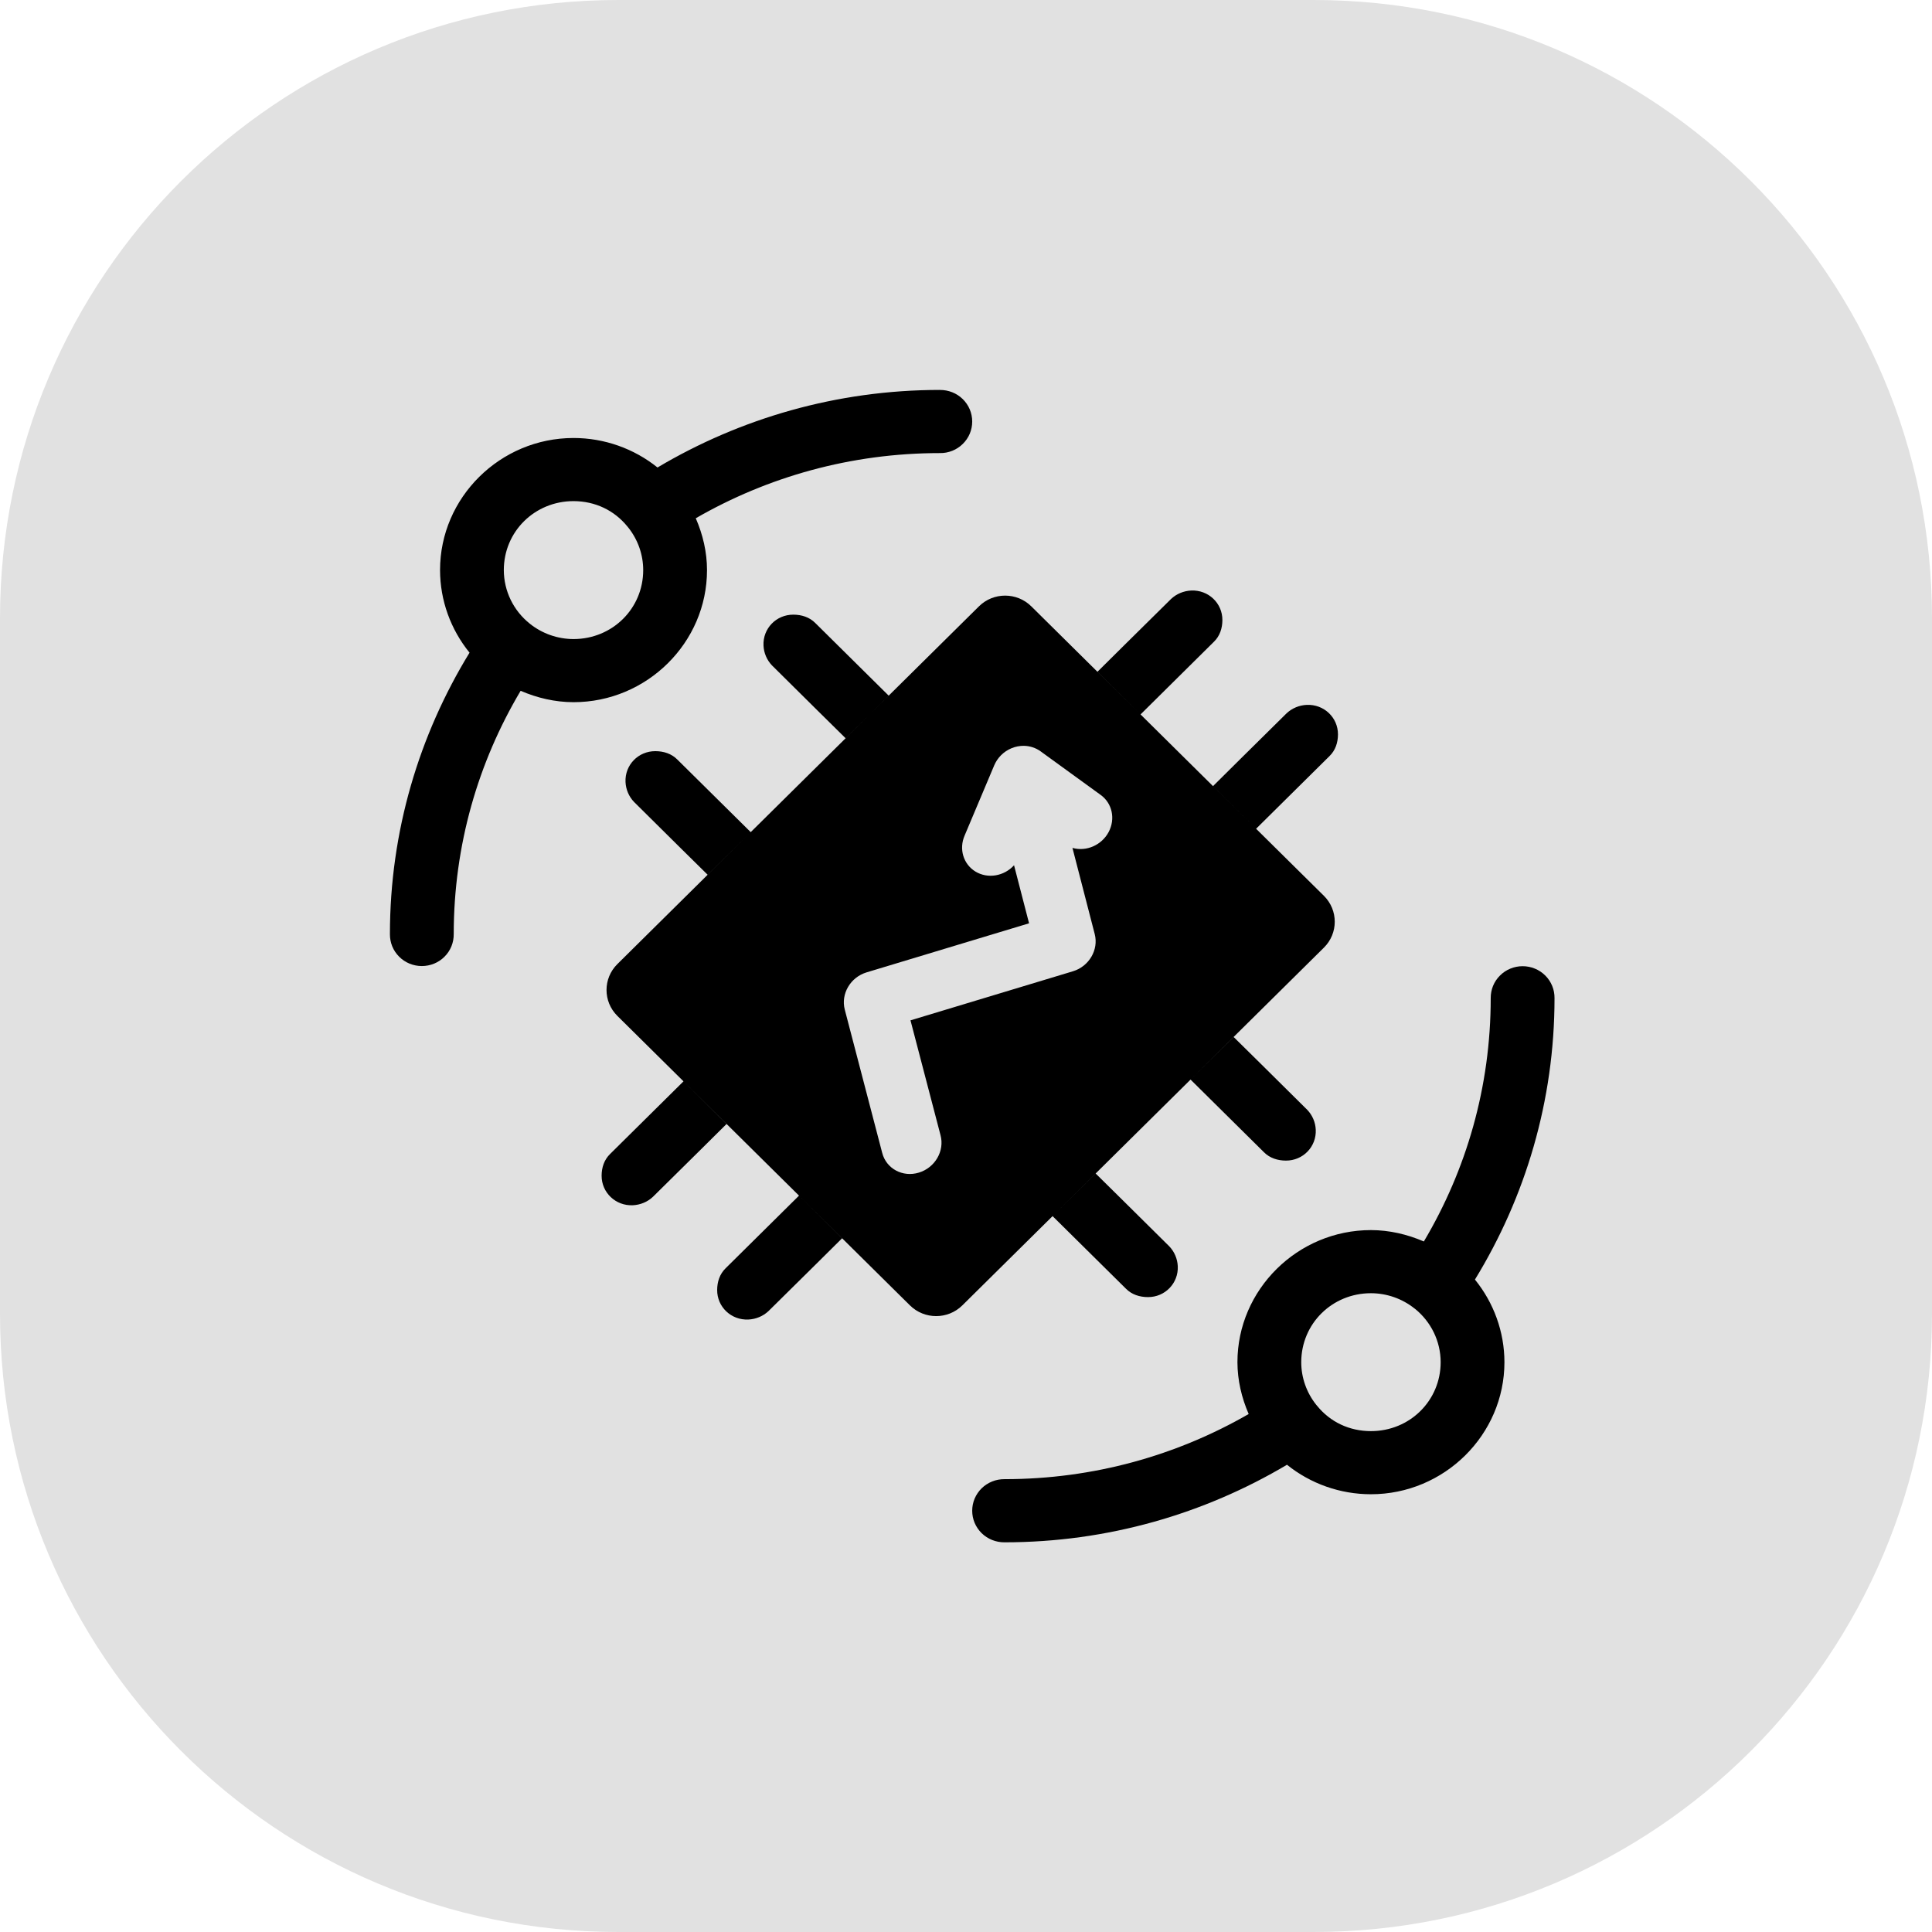
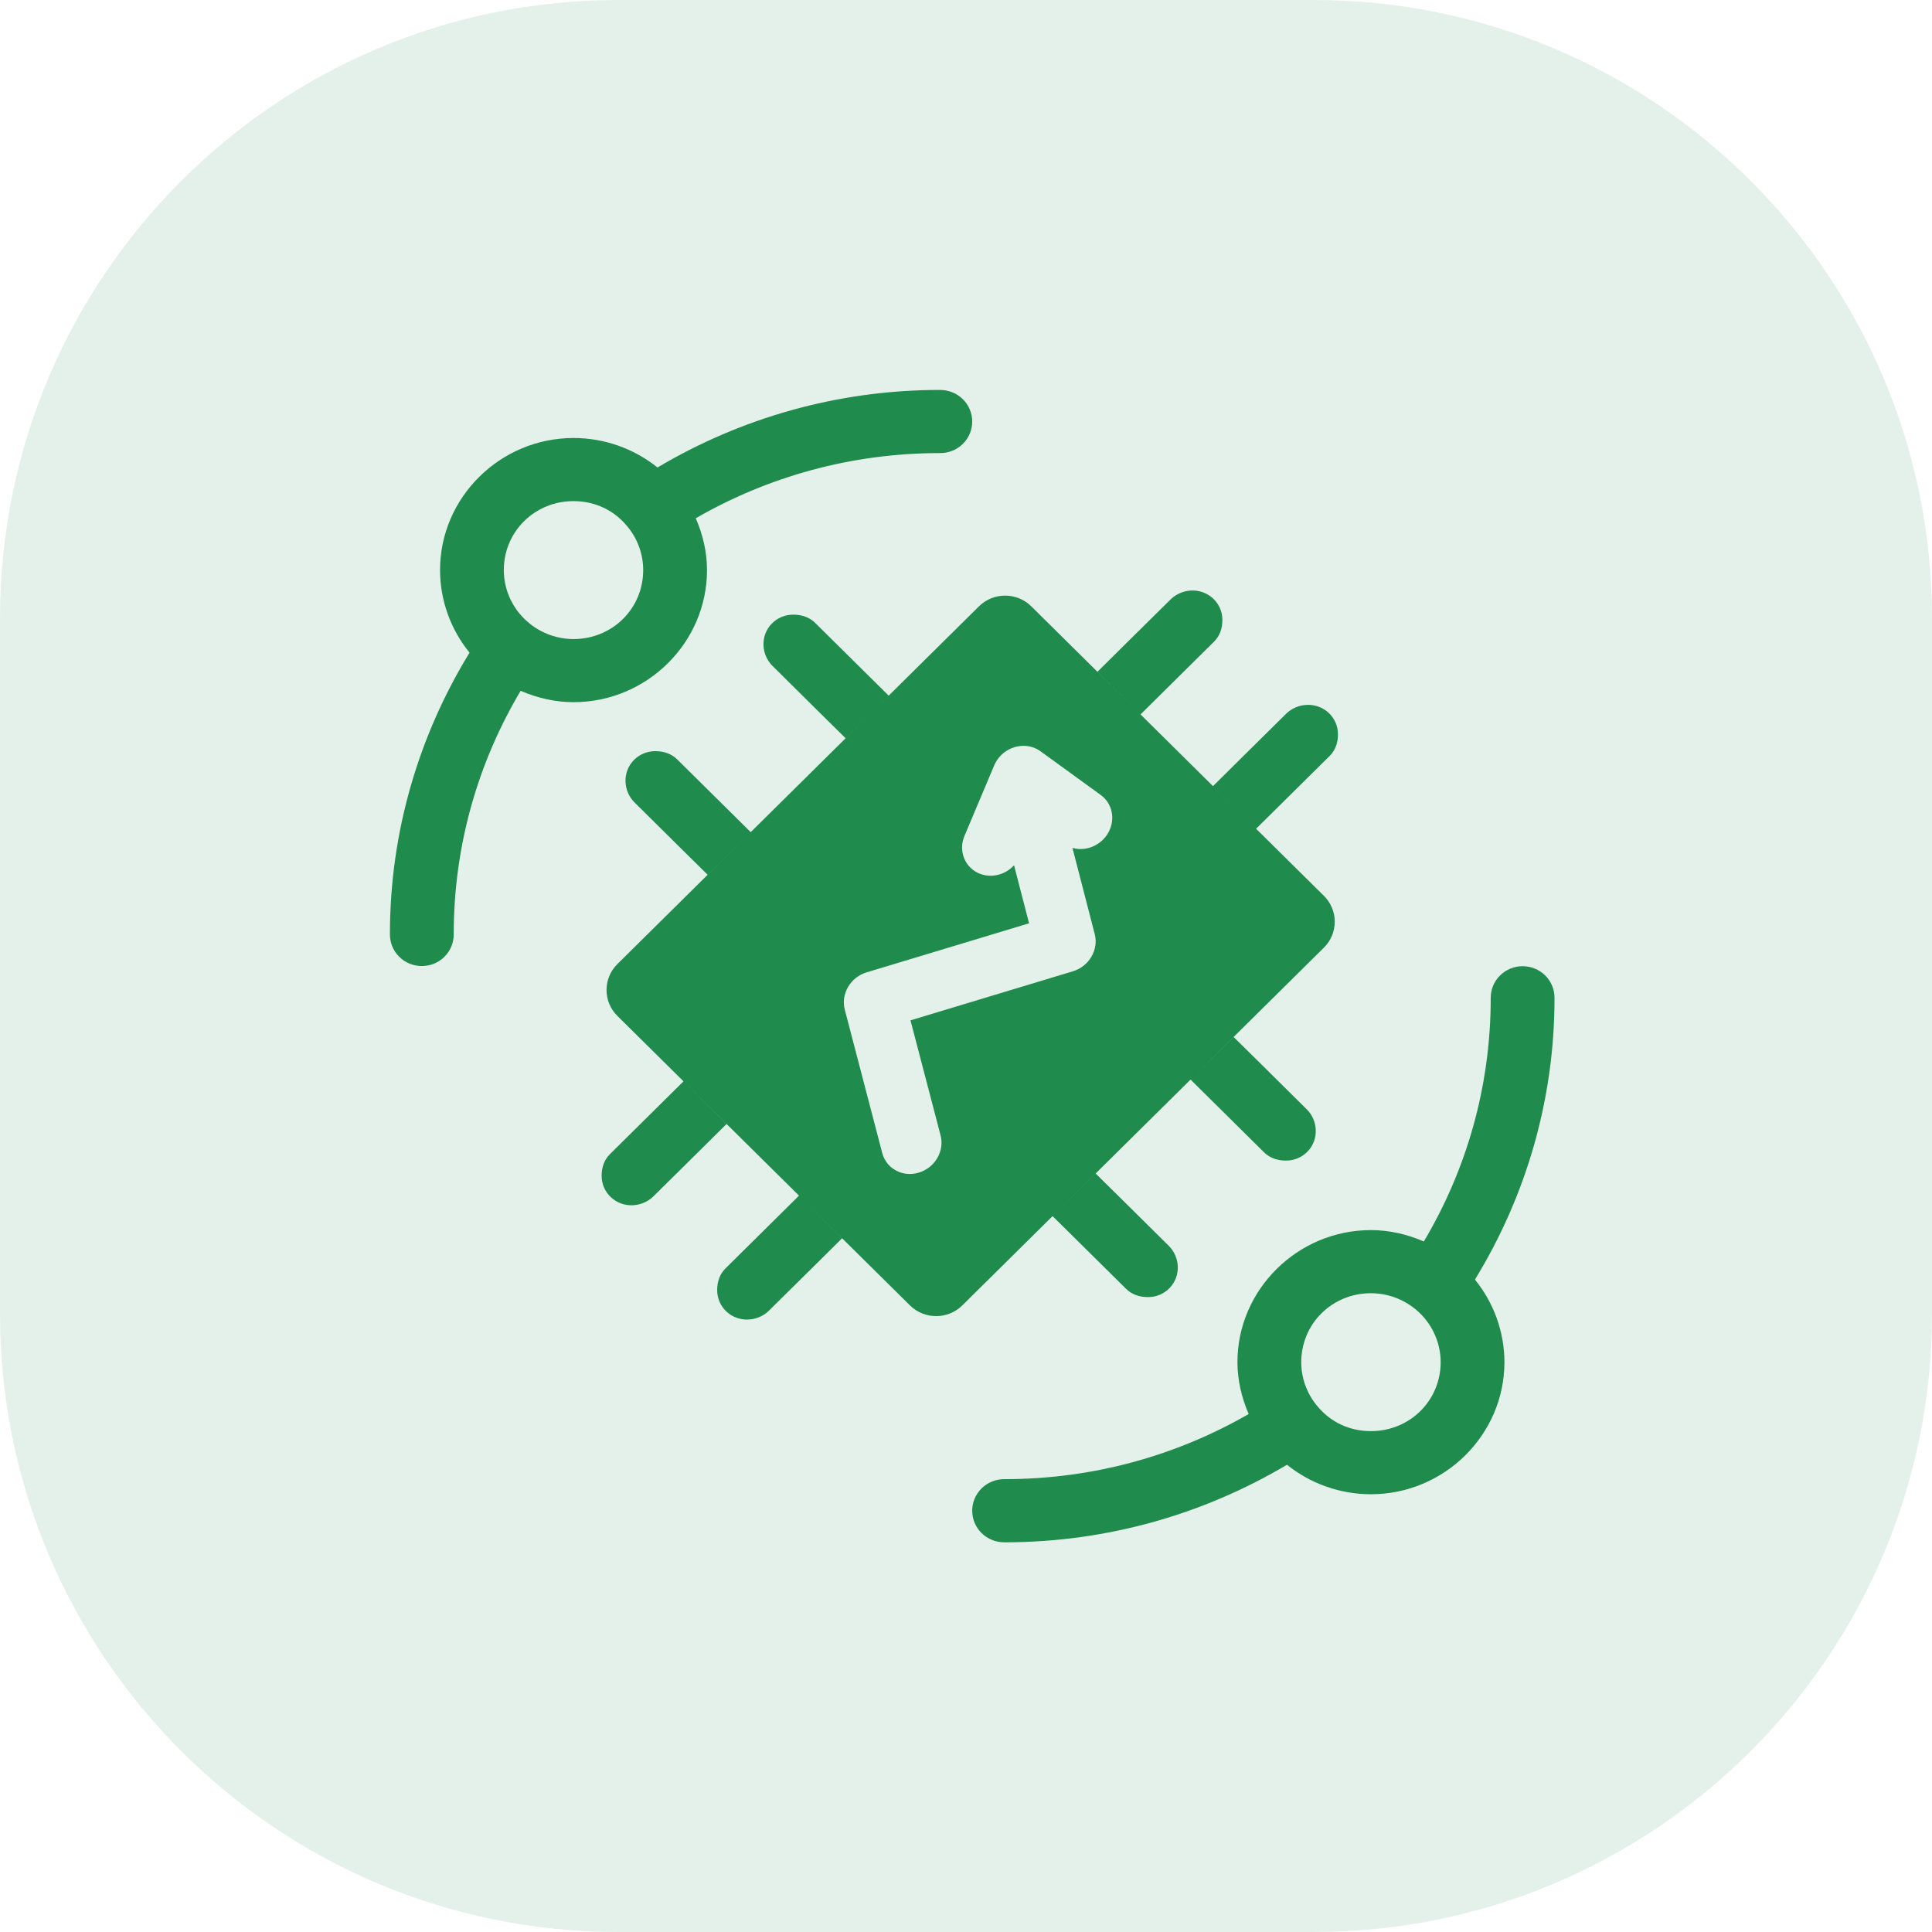
<svg xmlns="http://www.w3.org/2000/svg" width="32" height="32" viewBox="0 0 32 32" fill="none">
-   <rect width="32" height="32" rx="10.24" fill="currentColor" fill-opacity="0.12" />
+   <rect width="32" height="32" rx="10.24" fill="#1f8b4d" fill-opacity="0.12" />
  <g transform="translate(2.88 2.88) scale(0.5964)">
-     <path d="M21.275 6C18.408 6 15.725 6.792 13.431 8.154C12.776 7.628 11.954 7.335 11.099 7.335C11.099 7.335 11.099 7.335 11.099 7.335C9.062 7.335 7.391 8.988 7.392 11.003C7.392 11.003 7.392 11.004 7.392 11.004C7.393 11.845 7.687 12.652 8.211 13.297C6.813 15.58 6 18.255 6 21.113C5.999 21.23 6.021 21.345 6.064 21.452C6.108 21.56 6.173 21.657 6.256 21.74C6.338 21.823 6.436 21.888 6.545 21.933C6.653 21.977 6.769 22 6.886 22C7.003 22 7.119 21.977 7.227 21.933C7.336 21.888 7.434 21.823 7.516 21.74C7.599 21.657 7.664 21.56 7.708 21.452C7.751 21.345 7.773 21.23 7.772 21.113C7.772 18.643 8.451 16.339 9.63 14.356C10.091 14.555 10.587 14.671 11.097 14.672C11.097 14.672 11.098 14.672 11.098 14.672C13.135 14.672 14.806 13.019 14.806 11.004C14.806 11.004 14.806 11.004 14.806 11.004C14.806 10.504 14.691 10.017 14.494 9.564C16.487 8.415 18.799 7.754 21.275 7.754C21.392 7.756 21.508 7.734 21.617 7.691C21.726 7.647 21.825 7.583 21.908 7.501C21.991 7.42 22.058 7.323 22.103 7.216C22.148 7.109 22.171 6.994 22.171 6.878C22.171 6.762 22.148 6.647 22.103 6.54C22.058 6.433 21.991 6.336 21.908 6.254C21.825 6.173 21.726 6.108 21.617 6.065C21.508 6.022 21.392 6 21.275 6.001L21.275 6ZM11.098 9.088C11.696 9.089 12.229 9.34 12.598 9.796C12.604 9.803 12.61 9.811 12.616 9.818C12.886 10.155 13.034 10.573 13.034 11.004C13.034 12.072 12.178 12.918 11.099 12.919C10.657 12.918 10.23 12.768 9.886 12.493C9.886 12.493 9.885 12.493 9.885 12.492C9.429 12.129 9.164 11.582 9.163 11.003C9.163 9.935 10.019 9.089 11.098 9.088Z" fill="currentColor" />
-     <path fill-rule="evenodd" clip-rule="evenodd" d="M12.771 16.283C12.62 16.439 12.532 16.654 12.543 16.89C12.553 17.095 12.635 17.292 12.779 17.442C13.467 18.128 14.823 19.464 14.823 19.464L16.02 18.281C16.02 18.281 14.709 16.985 13.981 16.264C13.819 16.101 13.602 16.033 13.373 16.032C13.135 16.031 12.922 16.127 12.771 16.283ZM16.02 18.281L12.317 21.945C11.915 22.343 11.915 22.987 12.317 23.385L17.361 28.376L20.442 31.424C20.844 31.821 21.495 31.821 21.897 31.424L24.403 28.945L28.235 25.153L31.938 21.489C32.34 21.092 32.34 20.447 31.938 20.049L30.055 18.187L23.813 12.011C23.411 11.613 22.76 11.613 22.358 12.011L16.02 18.281L16.02 18.281ZM19.852 14.491C19.852 14.491 18.541 13.194 17.813 12.473C17.651 12.31 17.434 12.242 17.205 12.241C16.728 12.239 16.353 12.627 16.375 13.099C16.384 13.304 16.467 13.501 16.611 13.651C17.299 14.337 18.655 15.673 18.655 15.673L19.852 14.491ZM26.846 15.012C26.846 15.012 28.156 13.715 28.884 12.994C29.049 12.834 29.118 12.619 29.119 12.393C29.122 11.921 28.729 11.55 28.252 11.571C28.045 11.581 27.845 11.663 27.694 11.805C27.001 12.486 25.65 13.827 25.65 13.827L26.846 15.012ZM30.055 18.187C30.055 18.187 31.365 16.89 32.094 16.169C32.259 16.009 32.328 15.794 32.329 15.568C32.331 15.097 31.938 14.725 31.461 14.747C31.254 14.756 31.055 14.838 30.903 14.98C30.21 15.661 28.859 17.003 28.859 17.003L30.055 18.187ZM28.235 25.153C28.235 25.153 29.546 26.45 30.274 27.171C30.436 27.334 30.653 27.402 30.882 27.403C31.359 27.405 31.734 27.017 31.712 26.545C31.703 26.34 31.62 26.143 31.476 25.993C30.788 25.307 29.432 23.971 29.432 23.971L28.235 25.153ZM24.403 28.945C24.403 28.945 25.714 30.241 26.442 30.962C26.604 31.125 26.821 31.193 27.05 31.194C27.526 31.197 27.902 30.808 27.88 30.336C27.87 30.131 27.788 29.934 27.644 29.784C26.956 29.099 25.6 27.762 25.6 27.762L24.403 28.945ZM17.361 28.376C17.361 28.376 16.051 29.674 15.322 30.394C15.158 30.555 15.089 30.769 15.088 30.995C15.085 31.467 15.478 31.839 15.955 31.817C16.162 31.807 16.361 31.726 16.513 31.583C17.206 30.903 18.557 29.561 18.557 29.561L17.362 28.377L17.361 28.376ZM14.153 25.202C14.153 25.202 12.843 26.5 12.114 27.22C11.949 27.381 11.88 27.595 11.879 27.821C11.877 28.293 12.27 28.665 12.747 28.643C12.953 28.633 13.153 28.552 13.304 28.409C13.997 27.729 15.348 26.387 15.348 26.387L14.153 25.202ZM22.97 16.147C23.14 15.976 23.371 15.881 23.607 15.884C23.775 15.887 23.935 15.94 24.068 16.035L25.735 17.245C26.059 17.475 26.154 17.911 25.961 18.277C25.767 18.642 25.342 18.829 24.955 18.719L25.574 21.114C25.686 21.549 25.416 22.01 24.969 22.145L20.457 23.508L21.291 26.697C21.409 27.134 21.139 27.601 20.689 27.737C20.239 27.874 19.782 27.626 19.671 27.187L18.632 23.21C18.518 22.774 18.788 22.312 19.236 22.176L23.75 20.813L23.333 19.201C23.054 19.507 22.602 19.582 22.263 19.377C21.924 19.172 21.797 18.748 21.962 18.372L22.782 16.427C22.826 16.323 22.89 16.228 22.97 16.147Z" fill="currentColor" />
-     <path d="M23.068 38.004C25.935 38.004 28.619 37.212 30.913 35.85C31.567 36.376 32.389 36.669 33.244 36.669C33.244 36.669 33.245 36.669 33.244 36.669C35.282 36.669 36.952 35.017 36.952 33.001C36.952 33.001 36.952 33.001 36.952 33C36.951 32.159 36.656 31.352 36.133 30.707C37.53 28.426 38.343 25.75 38.343 22.892C38.344 22.775 38.323 22.66 38.279 22.553C38.235 22.445 38.17 22.347 38.088 22.265C38.005 22.182 37.907 22.116 37.799 22.072C37.691 22.027 37.574 22.004 37.457 22.004C37.34 22.004 37.224 22.027 37.115 22.072C37.007 22.116 36.909 22.182 36.827 22.265C36.744 22.347 36.679 22.445 36.635 22.553C36.592 22.66 36.57 22.775 36.571 22.892C36.571 25.362 35.892 27.666 34.714 29.649C34.252 29.45 33.756 29.334 33.246 29.333C33.246 29.333 33.245 29.333 33.245 29.333C31.208 29.333 29.537 30.986 29.537 33.001C29.538 33.501 29.652 33.987 29.849 34.441C27.856 35.589 25.544 36.25 23.068 36.25C22.951 36.249 22.834 36.27 22.726 36.314C22.617 36.357 22.518 36.422 22.434 36.503C22.351 36.585 22.285 36.682 22.239 36.789C22.194 36.896 22.171 37.011 22.171 37.127C22.171 37.243 22.194 37.358 22.239 37.465C22.285 37.572 22.351 37.669 22.434 37.751C22.518 37.832 22.617 37.897 22.726 37.94C22.834 37.983 22.951 38.005 23.068 38.004ZM33.245 34.916C32.648 34.916 32.114 34.665 31.746 34.209C31.74 34.201 31.733 34.194 31.727 34.187C31.457 33.849 31.309 33.432 31.309 33.001C31.31 31.933 32.165 31.087 33.244 31.086C33.686 31.087 34.114 31.237 34.457 31.512C34.458 31.512 34.458 31.512 34.459 31.512C34.915 31.876 35.18 32.422 35.181 33.002C35.18 34.069 34.325 34.916 33.245 34.916Z" fill="currentColor" />
+     <path d="M21.275 6C18.408 6 15.725 6.792 13.431 8.154C12.776 7.628 11.954 7.335 11.099 7.335C11.099 7.335 11.099 7.335 11.099 7.335C9.062 7.335 7.391 8.988 7.392 11.003C7.392 11.003 7.392 11.004 7.392 11.004C7.393 11.845 7.687 12.652 8.211 13.297C6.813 15.58 6 18.255 6 21.113C5.999 21.23 6.021 21.345 6.064 21.452C6.108 21.56 6.173 21.657 6.256 21.74C6.338 21.823 6.436 21.888 6.545 21.933C6.653 21.977 6.769 22 6.886 22C7.003 22 7.119 21.977 7.227 21.933C7.336 21.888 7.434 21.823 7.516 21.74C7.599 21.657 7.664 21.56 7.708 21.452C7.751 21.345 7.773 21.23 7.772 21.113C7.772 18.643 8.451 16.339 9.63 14.356C10.091 14.555 10.587 14.671 11.097 14.672C11.097 14.672 11.098 14.672 11.098 14.672C13.135 14.672 14.806 13.019 14.806 11.004C14.806 11.004 14.806 11.004 14.806 11.004C14.806 10.504 14.691 10.017 14.494 9.564C16.487 8.415 18.799 7.754 21.275 7.754C21.392 7.756 21.508 7.734 21.617 7.691C21.726 7.647 21.825 7.583 21.908 7.501C21.991 7.42 22.058 7.323 22.103 7.216C22.148 7.109 22.171 6.994 22.171 6.878C22.171 6.762 22.148 6.647 22.103 6.54C22.058 6.433 21.991 6.336 21.908 6.254C21.825 6.173 21.726 6.108 21.617 6.065C21.508 6.022 21.392 6 21.275 6.001L21.275 6ZM11.098 9.088C11.696 9.089 12.229 9.34 12.598 9.796C12.604 9.803 12.61 9.811 12.616 9.818C12.886 10.155 13.034 10.573 13.034 11.004C13.034 12.072 12.178 12.918 11.099 12.919C10.657 12.918 10.23 12.768 9.886 12.493C9.886 12.493 9.885 12.493 9.885 12.492C9.429 12.129 9.164 11.582 9.163 11.003C9.163 9.935 10.019 9.089 11.098 9.088Z" fill="#1f8b4d" />
+     <path fill-rule="evenodd" clip-rule="evenodd" d="M12.771 16.283C12.62 16.439 12.532 16.654 12.543 16.89C12.553 17.095 12.635 17.292 12.779 17.442C13.467 18.128 14.823 19.464 14.823 19.464L16.02 18.281C16.02 18.281 14.709 16.985 13.981 16.264C13.819 16.101 13.602 16.033 13.373 16.032C13.135 16.031 12.922 16.127 12.771 16.283ZM16.02 18.281L12.317 21.945C11.915 22.343 11.915 22.987 12.317 23.385L17.361 28.376L20.442 31.424C20.844 31.821 21.495 31.821 21.897 31.424L24.403 28.945L28.235 25.153L31.938 21.489C32.34 21.092 32.34 20.447 31.938 20.049L30.055 18.187L23.813 12.011C23.411 11.613 22.76 11.613 22.358 12.011L16.02 18.281L16.02 18.281ZM19.852 14.491C19.852 14.491 18.541 13.194 17.813 12.473C17.651 12.31 17.434 12.242 17.205 12.241C16.728 12.239 16.353 12.627 16.375 13.099C16.384 13.304 16.467 13.501 16.611 13.651C17.299 14.337 18.655 15.673 18.655 15.673L19.852 14.491ZM26.846 15.012C26.846 15.012 28.156 13.715 28.884 12.994C29.049 12.834 29.118 12.619 29.119 12.393C29.122 11.921 28.729 11.55 28.252 11.571C28.045 11.581 27.845 11.663 27.694 11.805C27.001 12.486 25.65 13.827 25.65 13.827L26.846 15.012ZM30.055 18.187C30.055 18.187 31.365 16.89 32.094 16.169C32.259 16.009 32.328 15.794 32.329 15.568C32.331 15.097 31.938 14.725 31.461 14.747C31.254 14.756 31.055 14.838 30.903 14.98C30.21 15.661 28.859 17.003 28.859 17.003L30.055 18.187ZM28.235 25.153C28.235 25.153 29.546 26.45 30.274 27.171C30.436 27.334 30.653 27.402 30.882 27.403C31.359 27.405 31.734 27.017 31.712 26.545C31.703 26.34 31.62 26.143 31.476 25.993C30.788 25.307 29.432 23.971 29.432 23.971L28.235 25.153ZM24.403 28.945C24.403 28.945 25.714 30.241 26.442 30.962C26.604 31.125 26.821 31.193 27.05 31.194C27.526 31.197 27.902 30.808 27.88 30.336C27.87 30.131 27.788 29.934 27.644 29.784C26.956 29.099 25.6 27.762 25.6 27.762L24.403 28.945ZM17.361 28.376C17.361 28.376 16.051 29.674 15.322 30.394C15.158 30.555 15.089 30.769 15.088 30.995C15.085 31.467 15.478 31.839 15.955 31.817C16.162 31.807 16.361 31.726 16.513 31.583C17.206 30.903 18.557 29.561 18.557 29.561L17.362 28.377L17.361 28.376ZM14.153 25.202C14.153 25.202 12.843 26.5 12.114 27.22C11.949 27.381 11.88 27.595 11.879 27.821C11.877 28.293 12.27 28.665 12.747 28.643C12.953 28.633 13.153 28.552 13.304 28.409C13.997 27.729 15.348 26.387 15.348 26.387L14.153 25.202ZM22.97 16.147C23.14 15.976 23.371 15.881 23.607 15.884C23.775 15.887 23.935 15.94 24.068 16.035L25.735 17.245C26.059 17.475 26.154 17.911 25.961 18.277C25.767 18.642 25.342 18.829 24.955 18.719L25.574 21.114C25.686 21.549 25.416 22.01 24.969 22.145L20.457 23.508L21.291 26.697C21.409 27.134 21.139 27.601 20.689 27.737C20.239 27.874 19.782 27.626 19.671 27.187L18.632 23.21C18.518 22.774 18.788 22.312 19.236 22.176L23.75 20.813L23.333 19.201C23.054 19.507 22.602 19.582 22.263 19.377C21.924 19.172 21.797 18.748 21.962 18.372L22.782 16.427C22.826 16.323 22.89 16.228 22.97 16.147Z" fill="#1f8b4d" />
+     <path d="M23.068 38.004C25.935 38.004 28.619 37.212 30.913 35.85C31.567 36.376 32.389 36.669 33.244 36.669C33.244 36.669 33.245 36.669 33.244 36.669C35.282 36.669 36.952 35.017 36.952 33.001C36.952 33.001 36.952 33.001 36.952 33C36.951 32.159 36.656 31.352 36.133 30.707C37.53 28.426 38.343 25.75 38.343 22.892C38.344 22.775 38.323 22.66 38.279 22.553C38.235 22.445 38.17 22.347 38.088 22.265C38.005 22.182 37.907 22.116 37.799 22.072C37.691 22.027 37.574 22.004 37.457 22.004C37.34 22.004 37.224 22.027 37.115 22.072C37.007 22.116 36.909 22.182 36.827 22.265C36.744 22.347 36.679 22.445 36.635 22.553C36.592 22.66 36.57 22.775 36.571 22.892C36.571 25.362 35.892 27.666 34.714 29.649C34.252 29.45 33.756 29.334 33.246 29.333C33.246 29.333 33.245 29.333 33.245 29.333C31.208 29.333 29.537 30.986 29.537 33.001C29.538 33.501 29.652 33.987 29.849 34.441C27.856 35.589 25.544 36.25 23.068 36.25C22.951 36.249 22.834 36.27 22.726 36.314C22.617 36.357 22.518 36.422 22.434 36.503C22.351 36.585 22.285 36.682 22.239 36.789C22.194 36.896 22.171 37.011 22.171 37.127C22.171 37.243 22.194 37.358 22.239 37.465C22.285 37.572 22.351 37.669 22.434 37.751C22.518 37.832 22.617 37.897 22.726 37.94C22.834 37.983 22.951 38.005 23.068 38.004ZM33.245 34.916C32.648 34.916 32.114 34.665 31.746 34.209C31.74 34.201 31.733 34.194 31.727 34.187C31.457 33.849 31.309 33.432 31.309 33.001C31.31 31.933 32.165 31.087 33.244 31.086C33.686 31.087 34.114 31.237 34.457 31.512C34.458 31.512 34.458 31.512 34.459 31.512C34.915 31.876 35.18 32.422 35.181 33.002C35.18 34.069 34.325 34.916 33.245 34.916Z" fill="#1f8b4d" />
  </g>
</svg>
